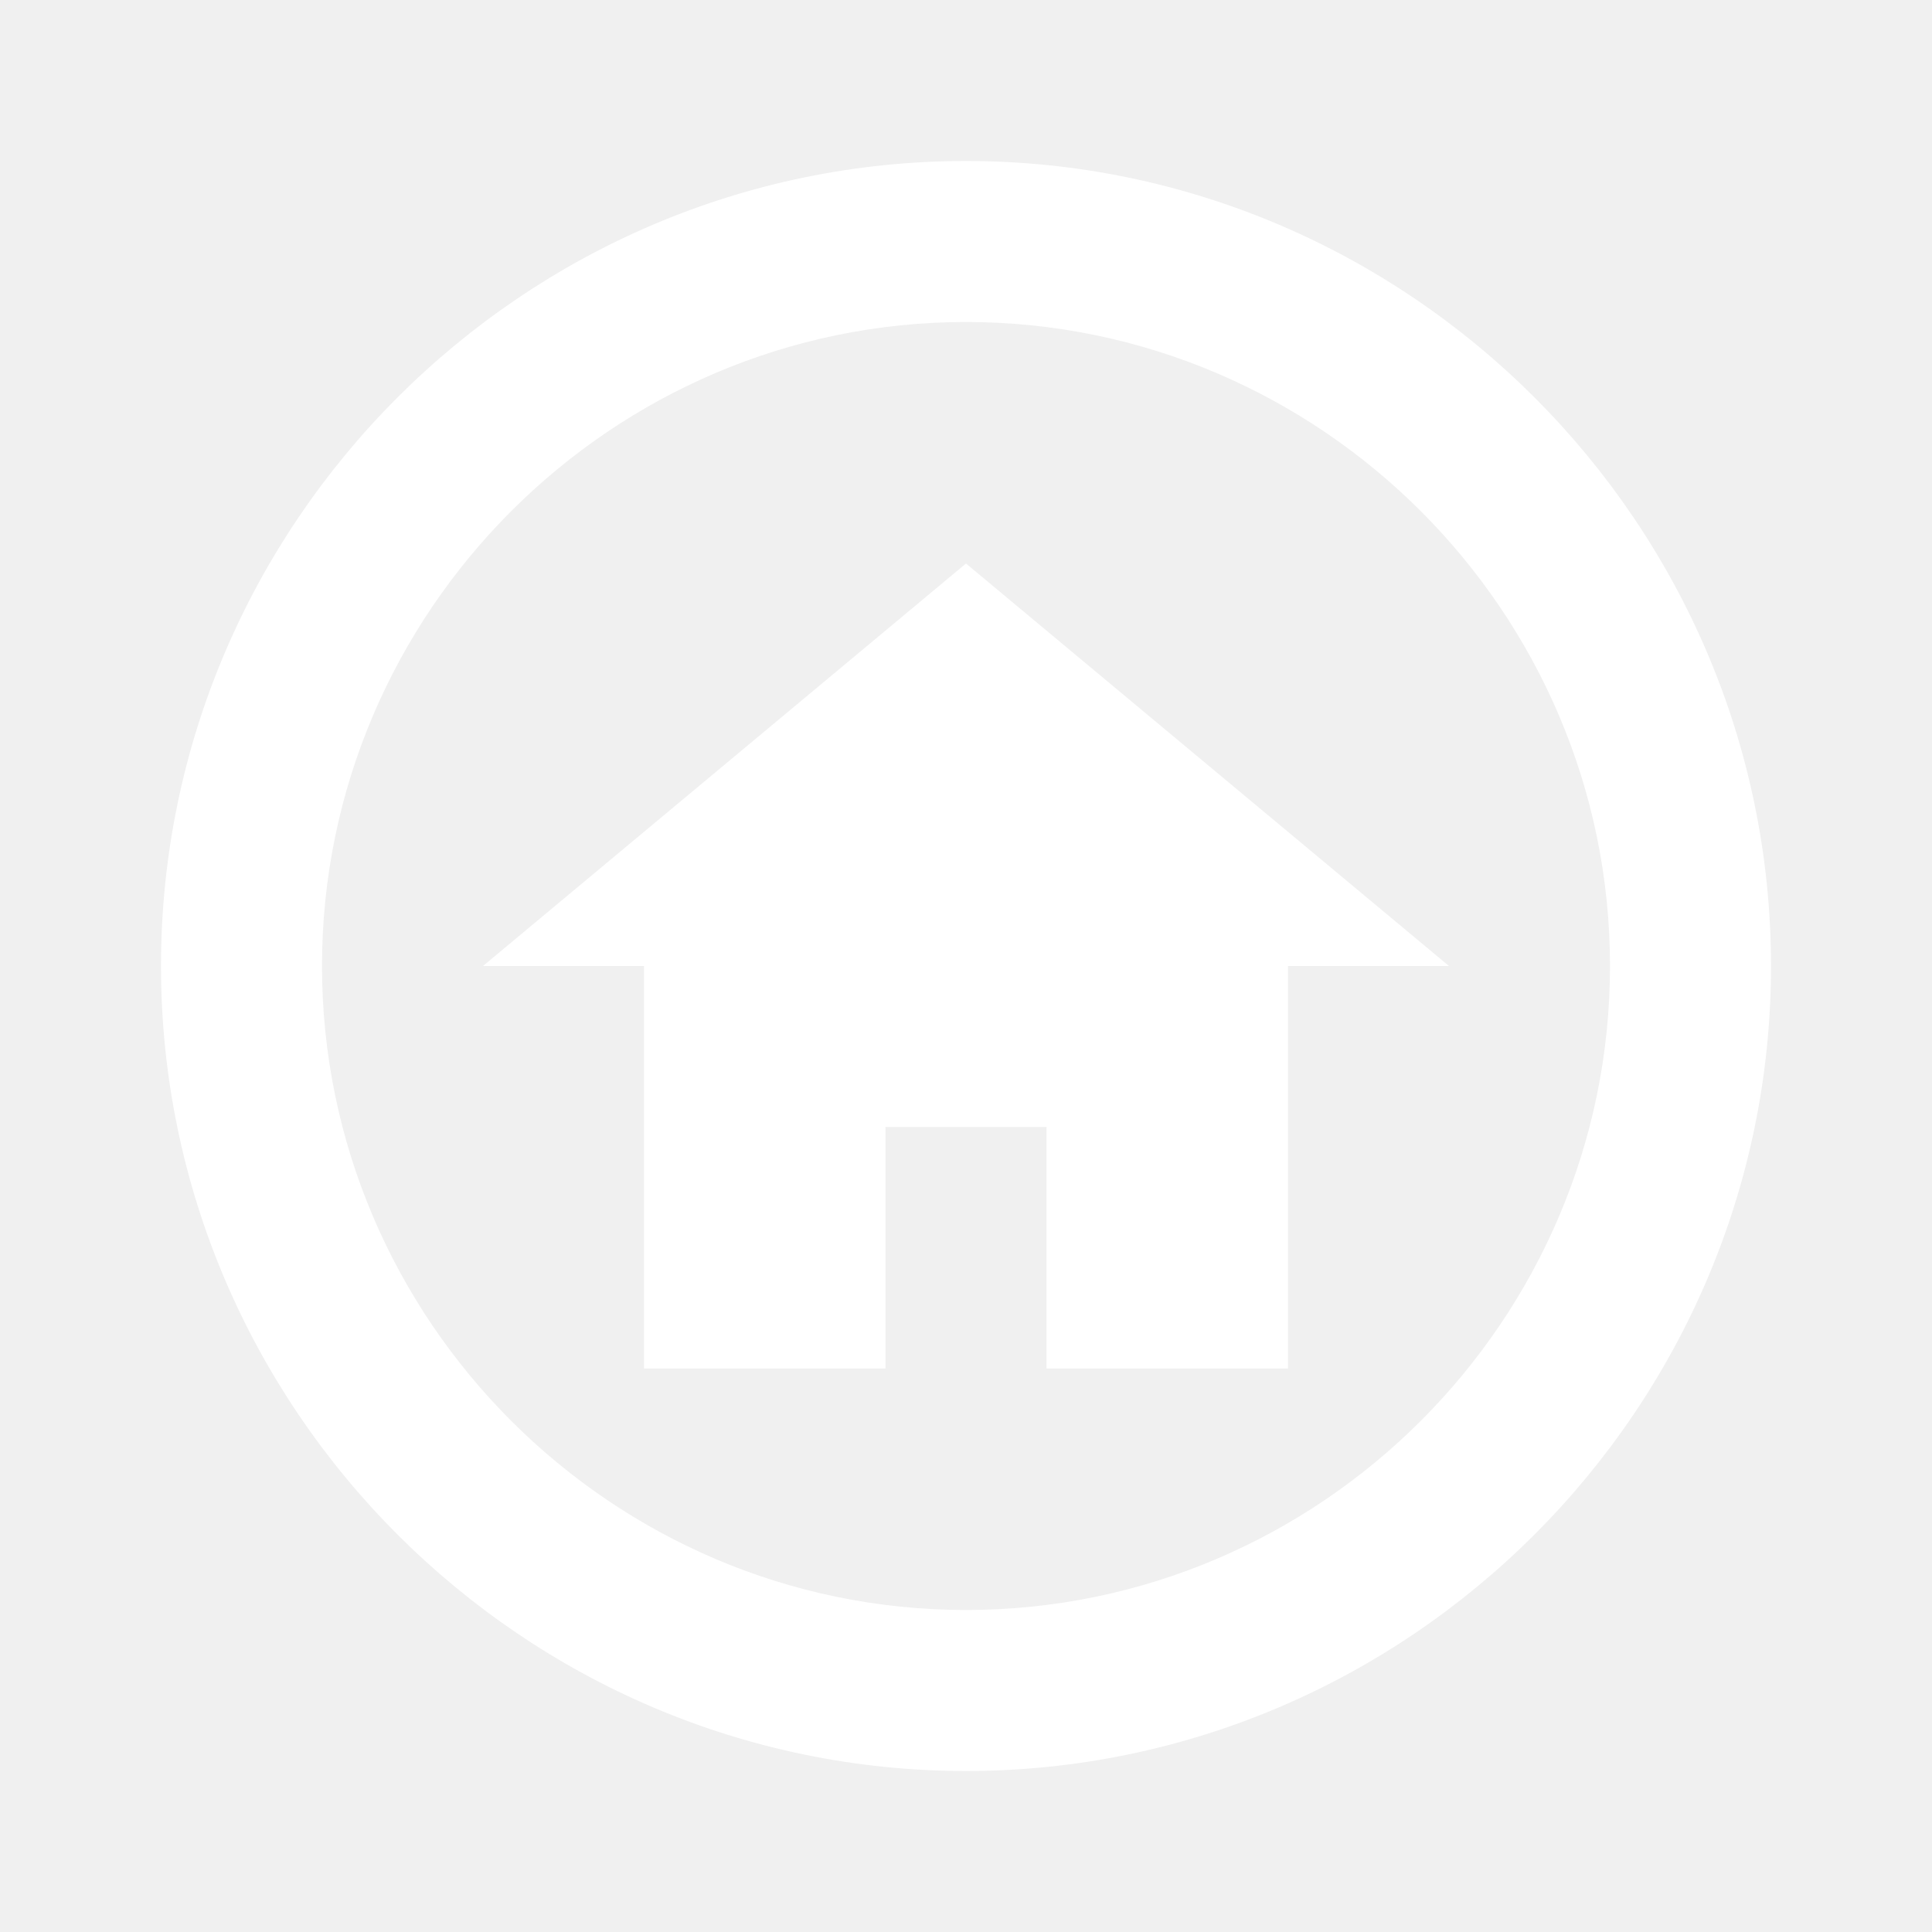
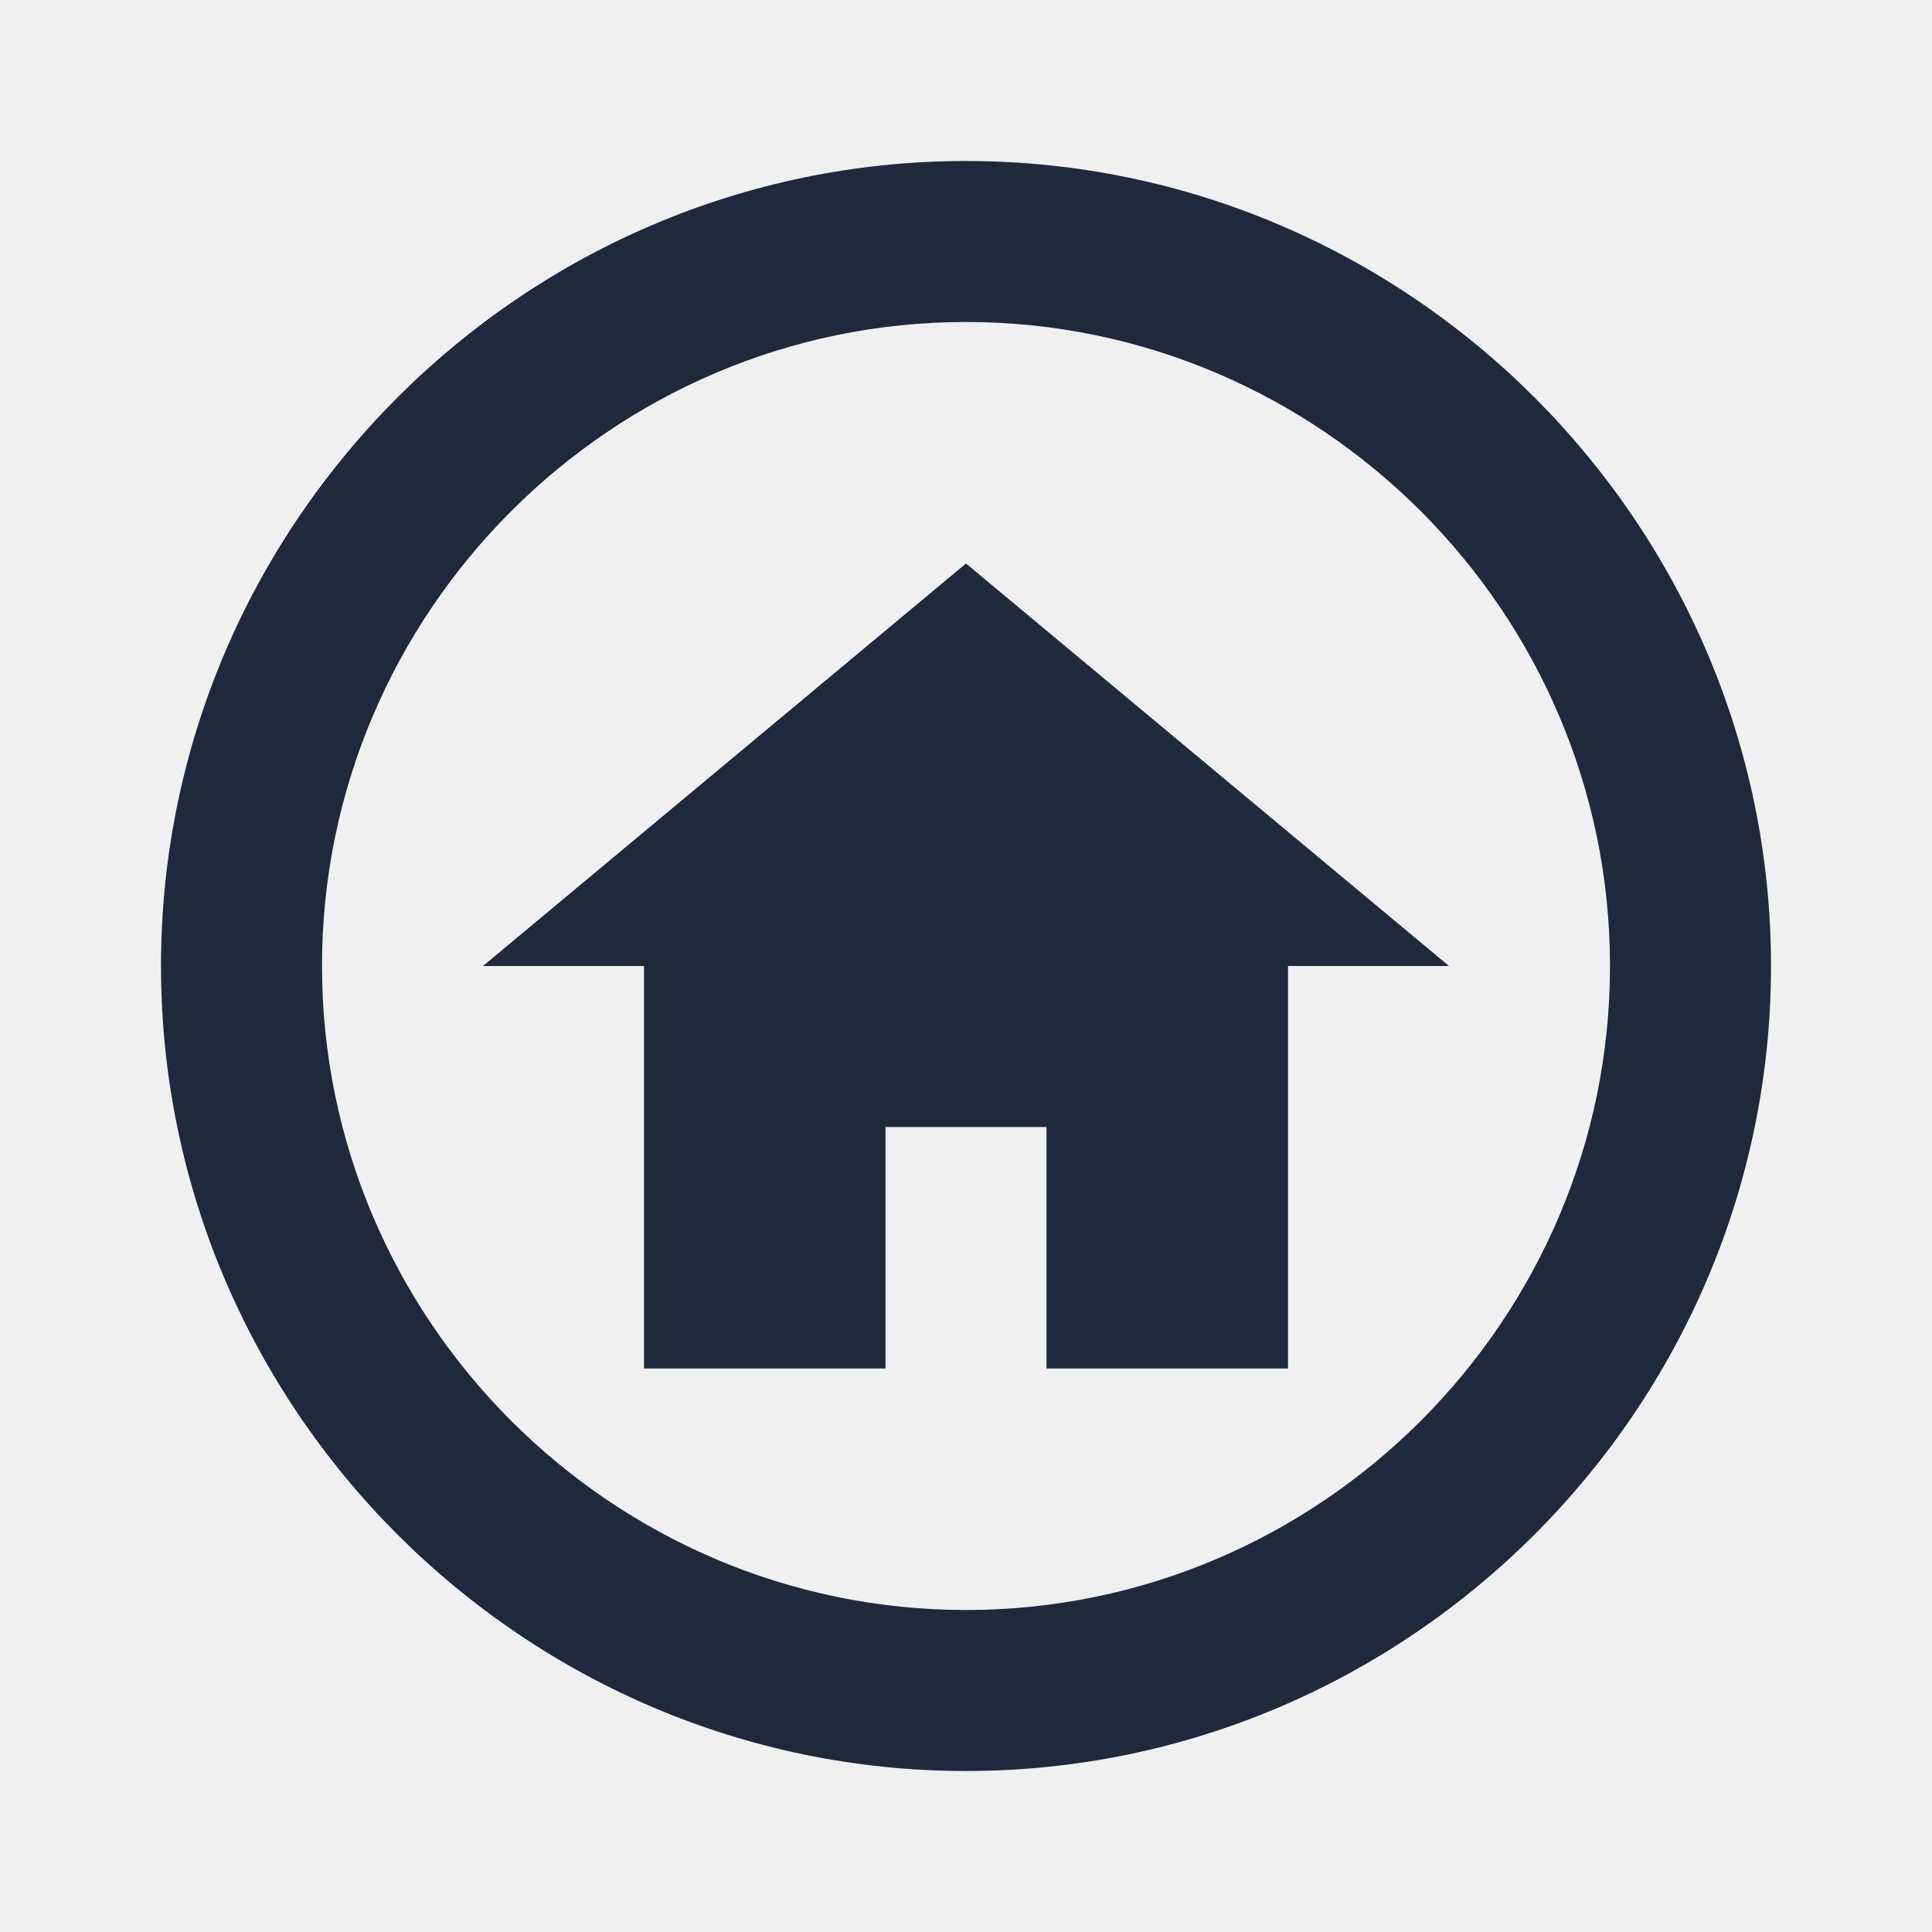
<svg xmlns="http://www.w3.org/2000/svg" viewBox="0 0 24 24">
-   <path fill="white" d="M12 20C7.6 20 4 16.4 4 12S7.6 4 12 4 20 7.6 20 12 16.4 20 12 20M12 2C6.5 2 2 6.5 2 12S6.5 22 12 22 22 17.5 22 12 17.5 2 12 2M11 14H13V17H16V12H18L12 7L6 12H8V17H11V14" />
+   <path fill="#1e293b" d="M12 20C7.6 20 4 16.4 4 12S7.6 4 12 4 20 7.6 20 12 16.4 20 12 20M12 2C6.5 2 2 6.5 2 12S6.5 22 12 22 22 17.5 22 12 17.5 2 12 2M11 14H13V17H16V12H18L12 7L6 12H8V17H11V14" />
</svg>
